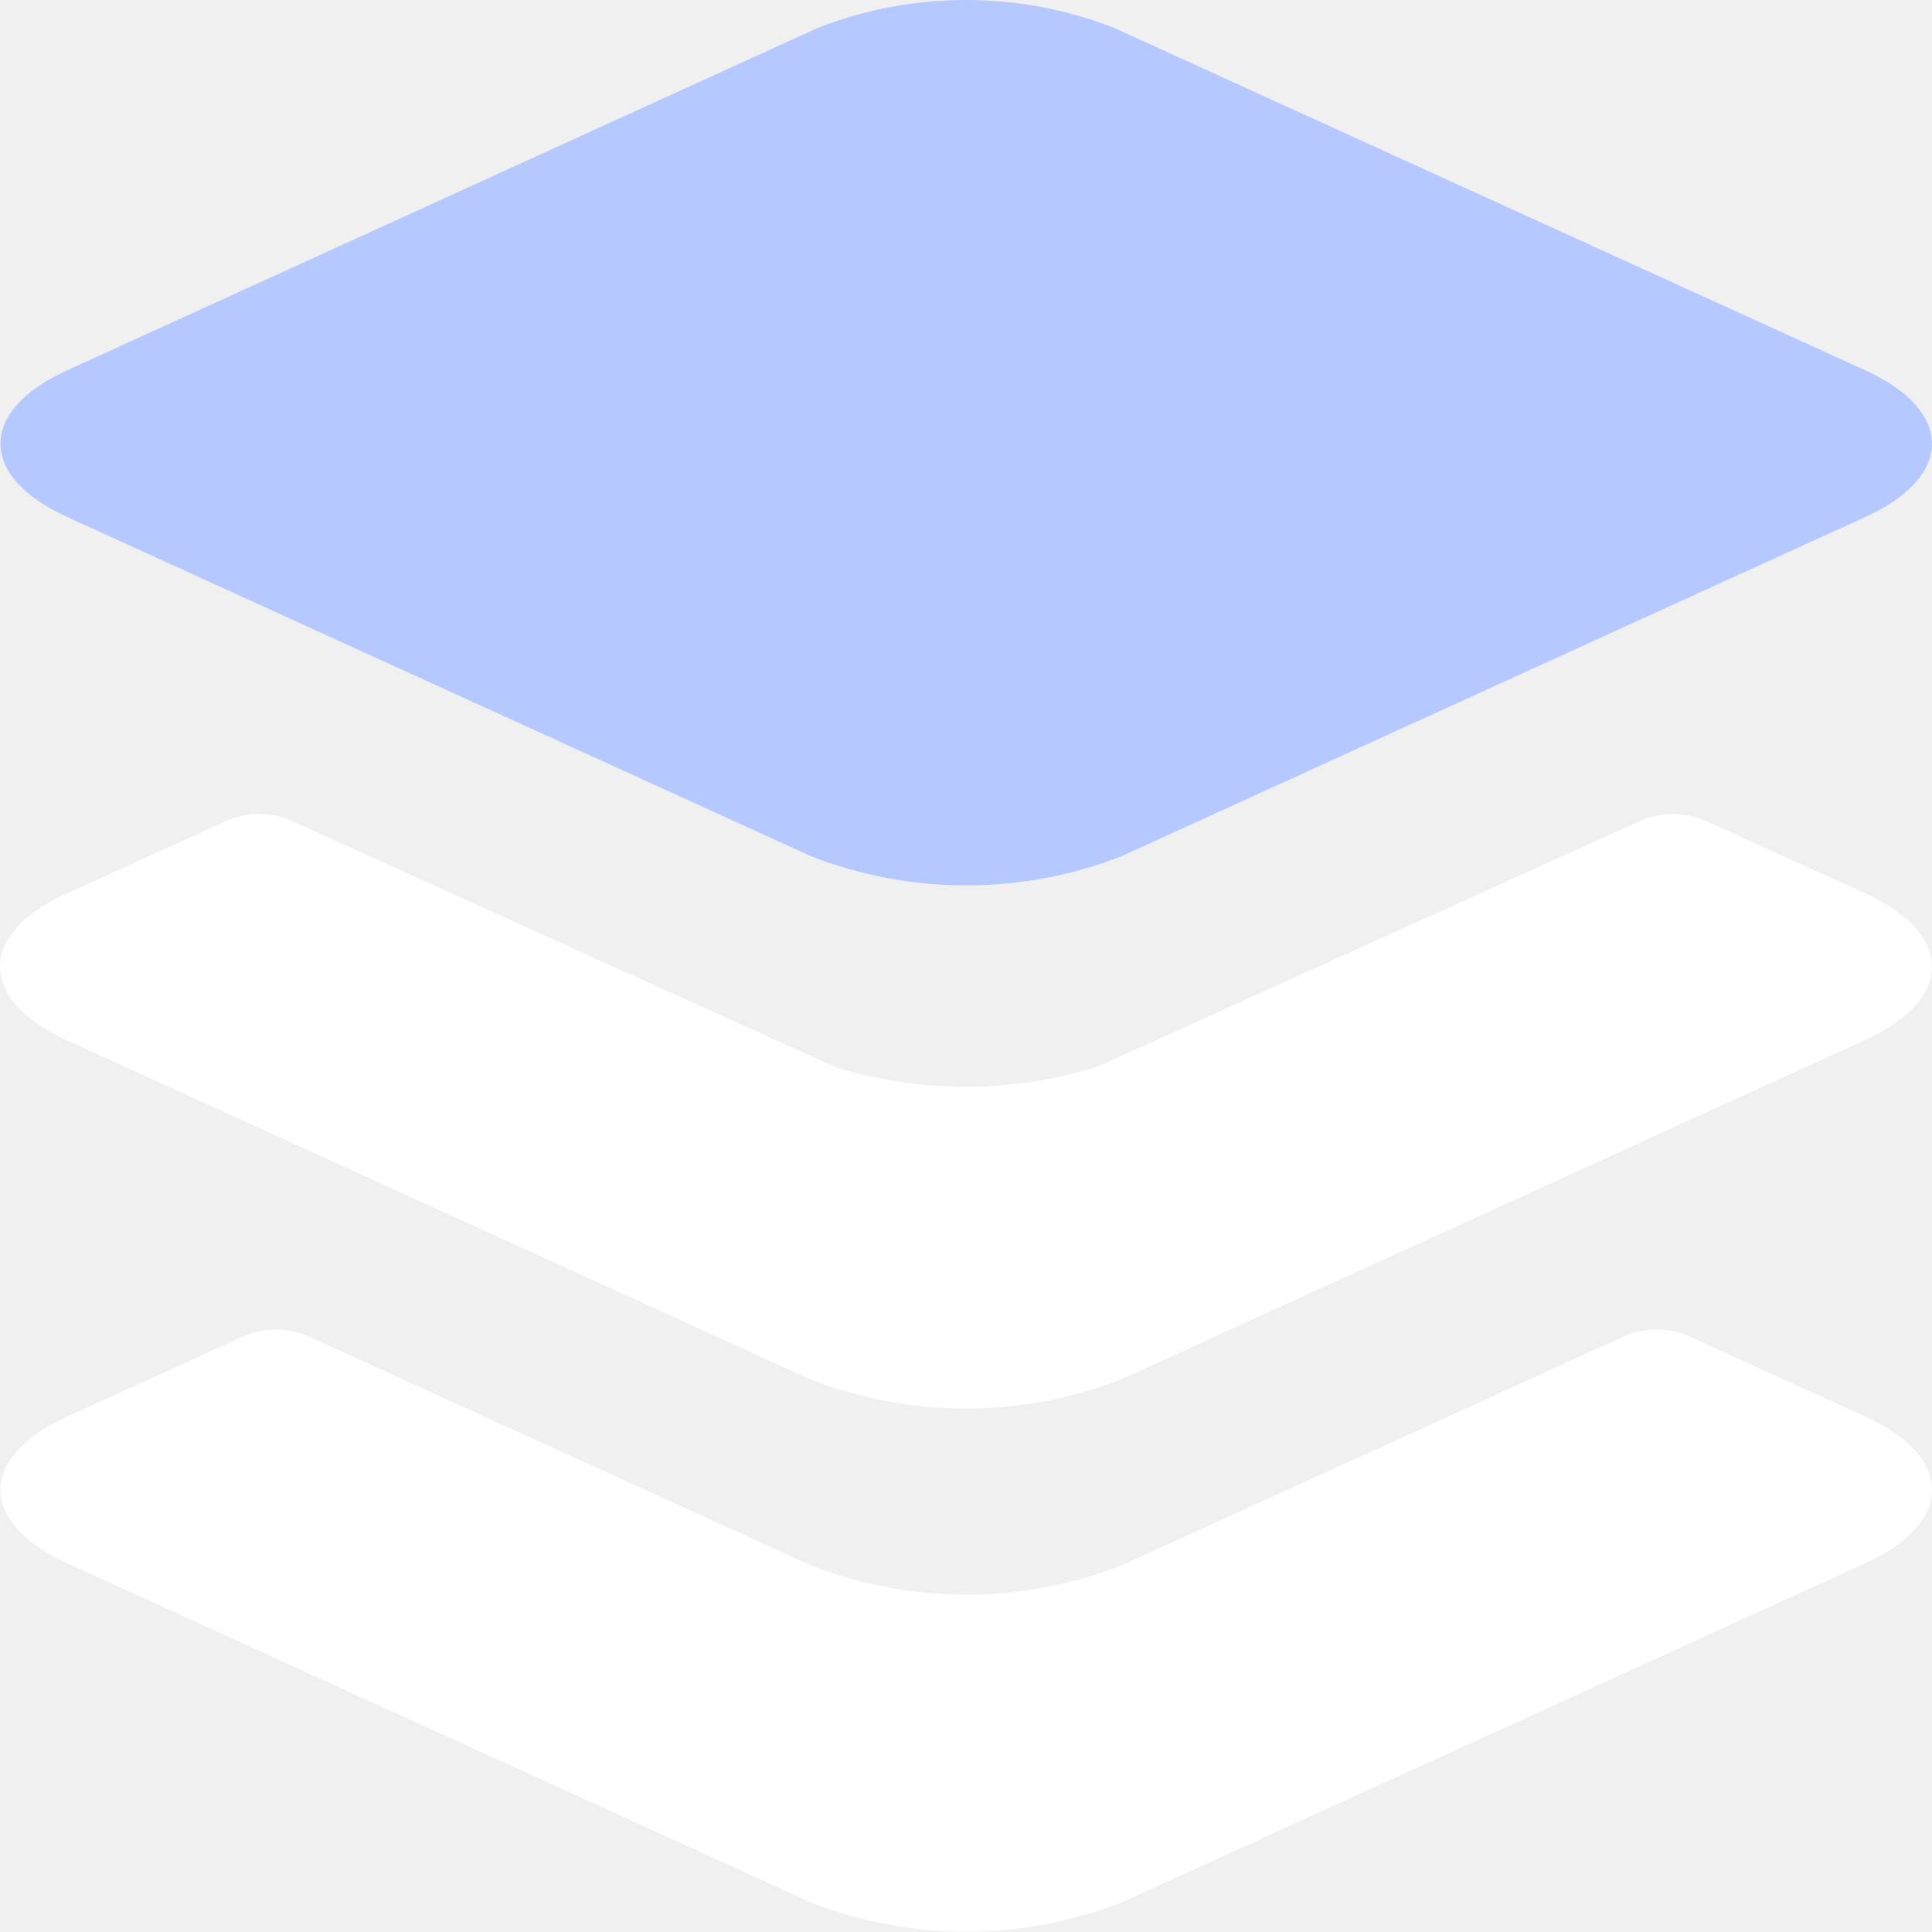
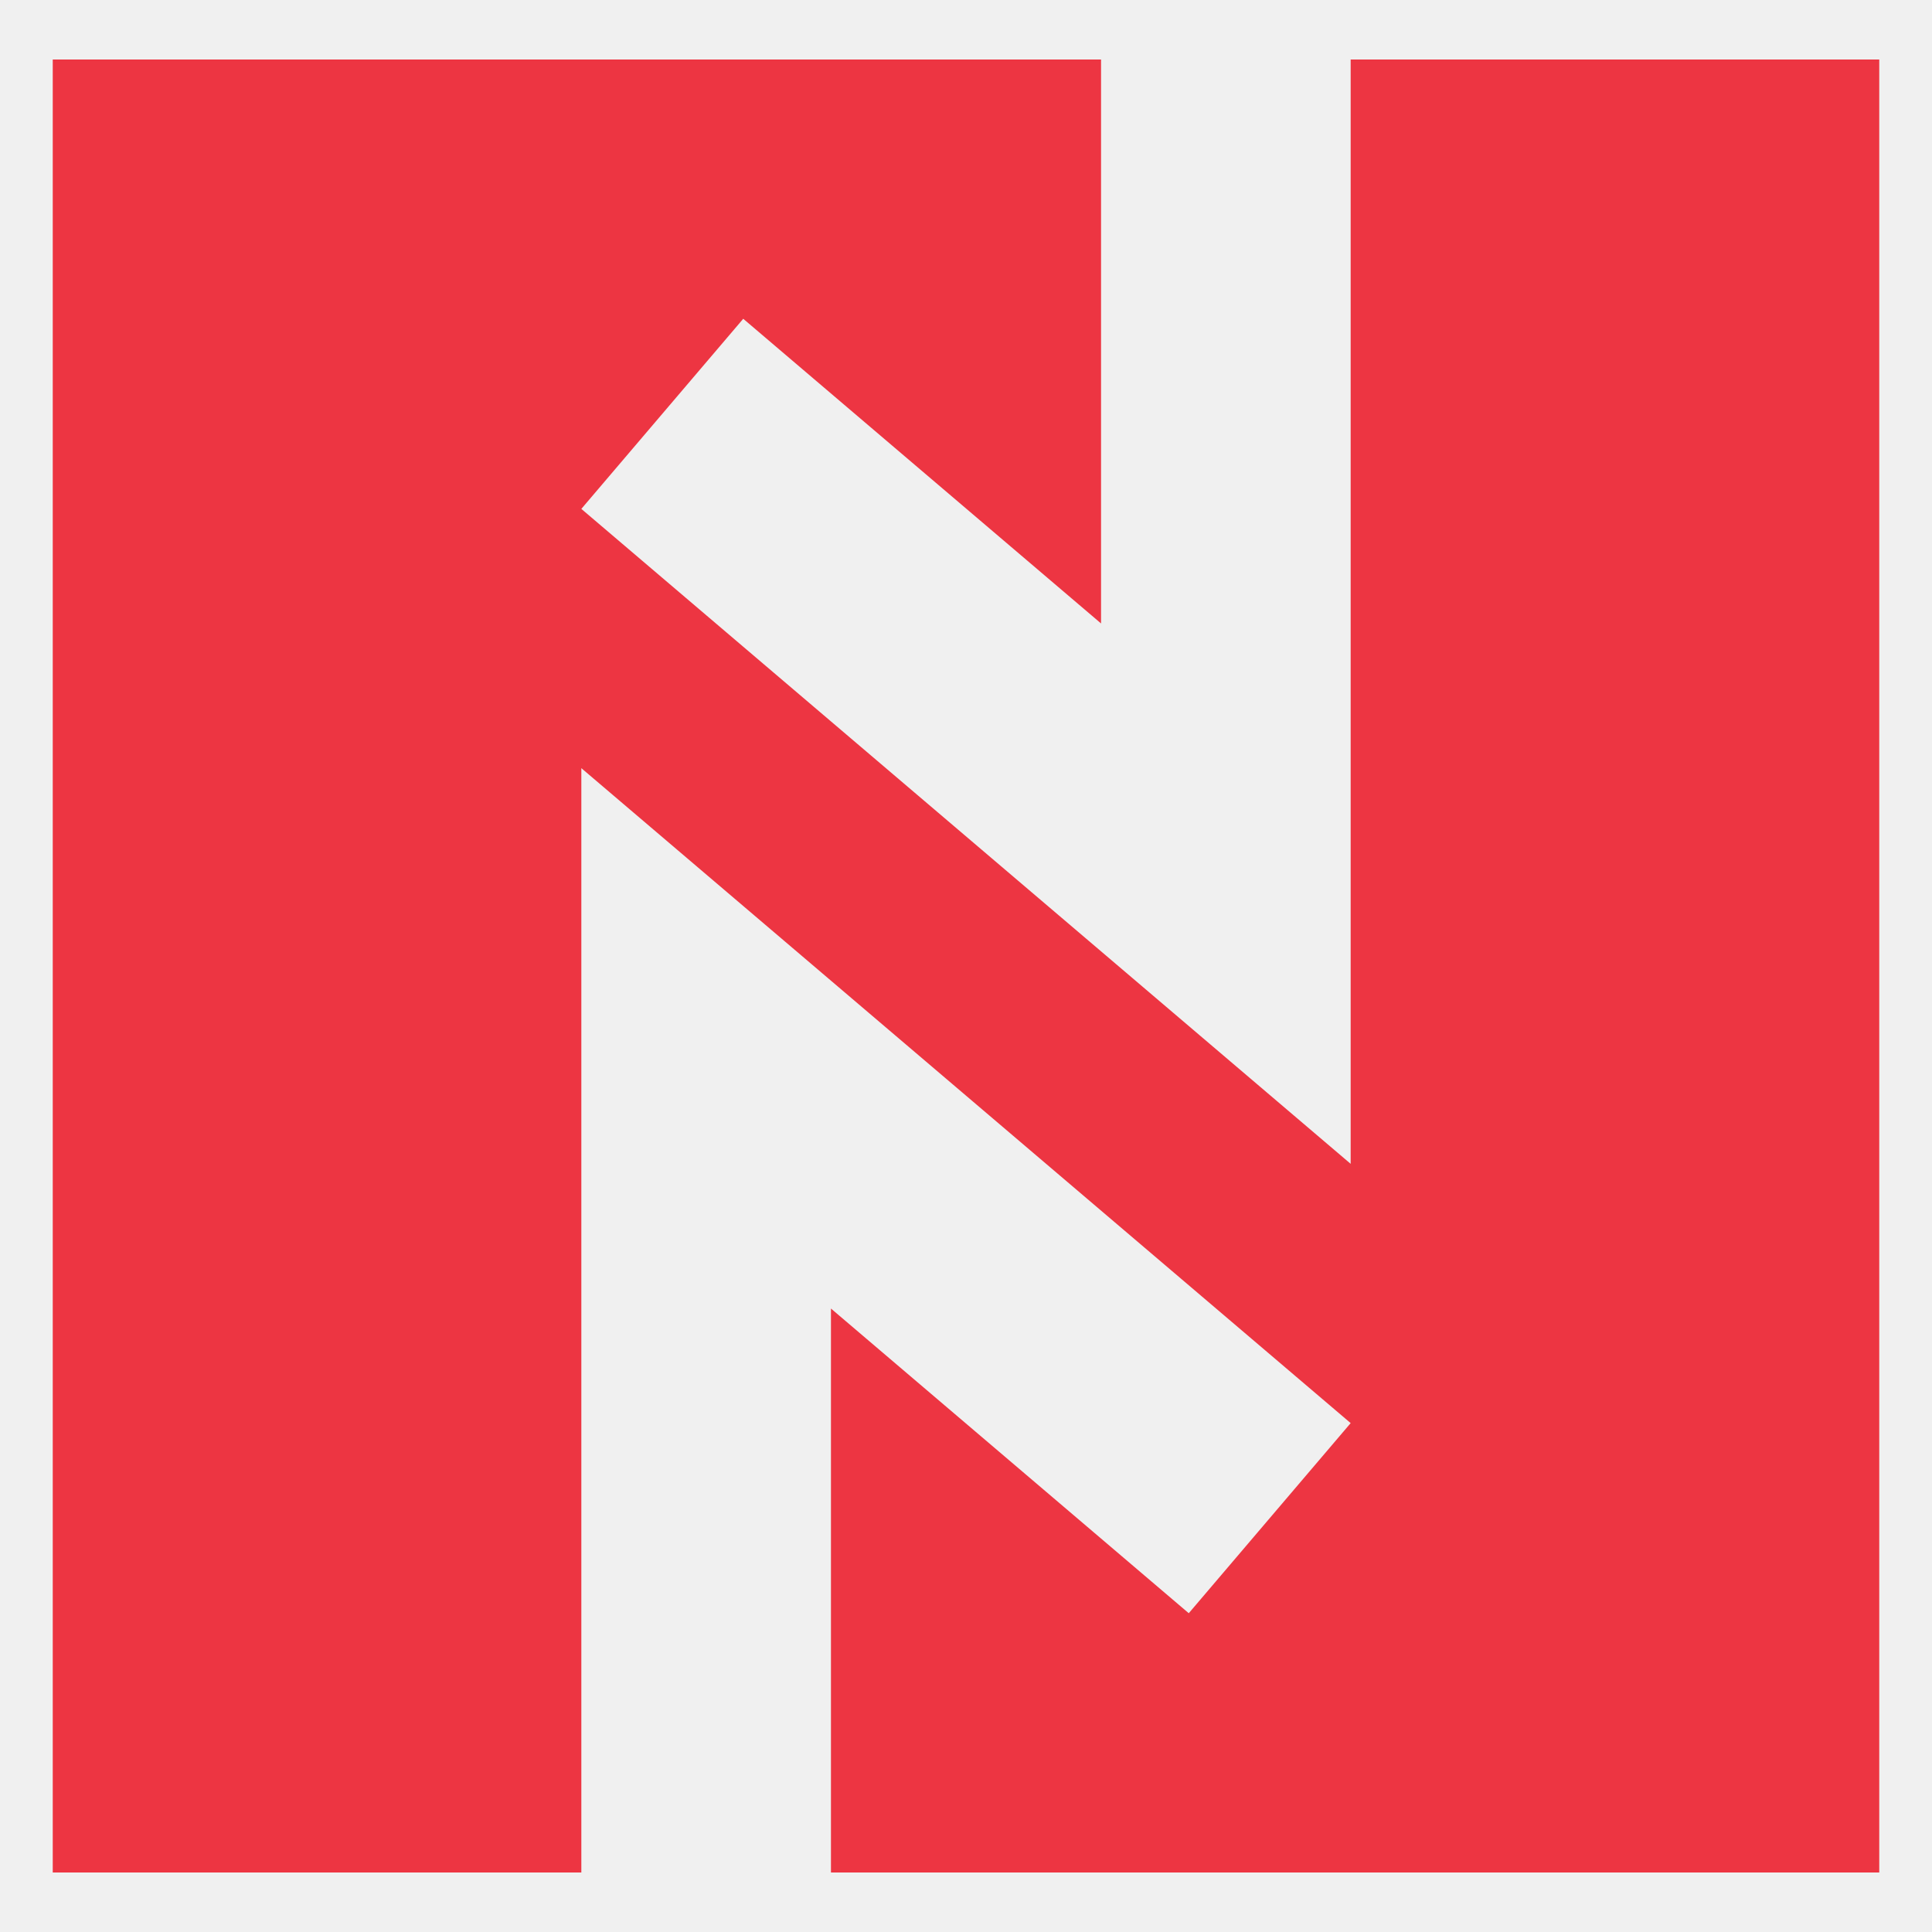
- <svg xmlns="http://www.w3.org/2000/svg" width="311.983" height="311.929" viewBox="0 0 311.983 311.929">
-   <g id="Icon_ionic-ios-apps" data-name="Icon ionic-ios-apps" transform="translate(-4.494 -4.496)">
-     <path id="Path_9" data-name="Path 9" d="M305.678,64.318,184.327,9a65.721,65.721,0,0,0-47.842,0L15.22,64.318c-14.293,6.5-14.293,17.117,0,23.639l120.221,54.826a69.059,69.059,0,0,0,50.033,0L305.687,87.956C319.971,81.46,319.971,70.822,305.678,64.318Z" transform="translate(0.07 0)" fill="#b5c8ff" />
-     <g id="Group_1" data-name="Group 1" transform="translate(4.493 135.941)">
-       <path id="Path_10" data-name="Path 10" d="M135.441,61.195,54.375,24.239a13.18,13.18,0,0,0-10.8,0L15.22,37.154C.927,43.65.927,54.271,15.22,60.792l120.221,54.826a69.058,69.058,0,0,0,50.033,0L305.687,60.792c14.293-6.5,14.293-17.117,0-23.639L277.341,24.239a13.18,13.18,0,0,0-10.8,0L185.474,61.195A69.058,69.058,0,0,1,135.441,61.195Z" transform="translate(-4.423 60.176)" fill="#fff" />
-       <path id="Path_11" data-name="Path 11" d="M305.757,28.732,280,17.033a12.992,12.992,0,0,0-10.724,0l-87.724,39.72a71.712,71.712,0,0,1-42.159,0L51.681,17.033a12.992,12.992,0,0,0-10.724,0l-25.744,11.7C.92,35.228.92,45.849,15.213,52.371L135.426,107.2a69.058,69.058,0,0,0,50.033,0L305.671,52.371C320.049,45.866,320.049,35.228,305.757,28.732Z" transform="translate(-4.493 -15.875)" fill="#fff" />
-     </g>
+ <svg xmlns="http://www.w3.org/2000/svg" version="1.1" id="Layer_1" x="0px" y="0px" viewBox="0 0 100 100" style="enable-background:new 0 0 100 100;" xml:space="preserve">
+   <style type="text/css">
+ 	.st0{fill:#ED3542;}
+ </style>
+   <g>
+     <polygon class="st0" points="97.27,3.08 69.91,3.08 69.91,60.24 30.09,26.34 38.47,16.5 56.99,32.27 56.99,3.08 2.73,3.08    2.73,96.92 30.09,96.92 30.09,39.76 69.91,73.66 61.53,83.5 43.01,67.73 43.01,96.92 97.27,96.92  " />
  </g>
</svg>
